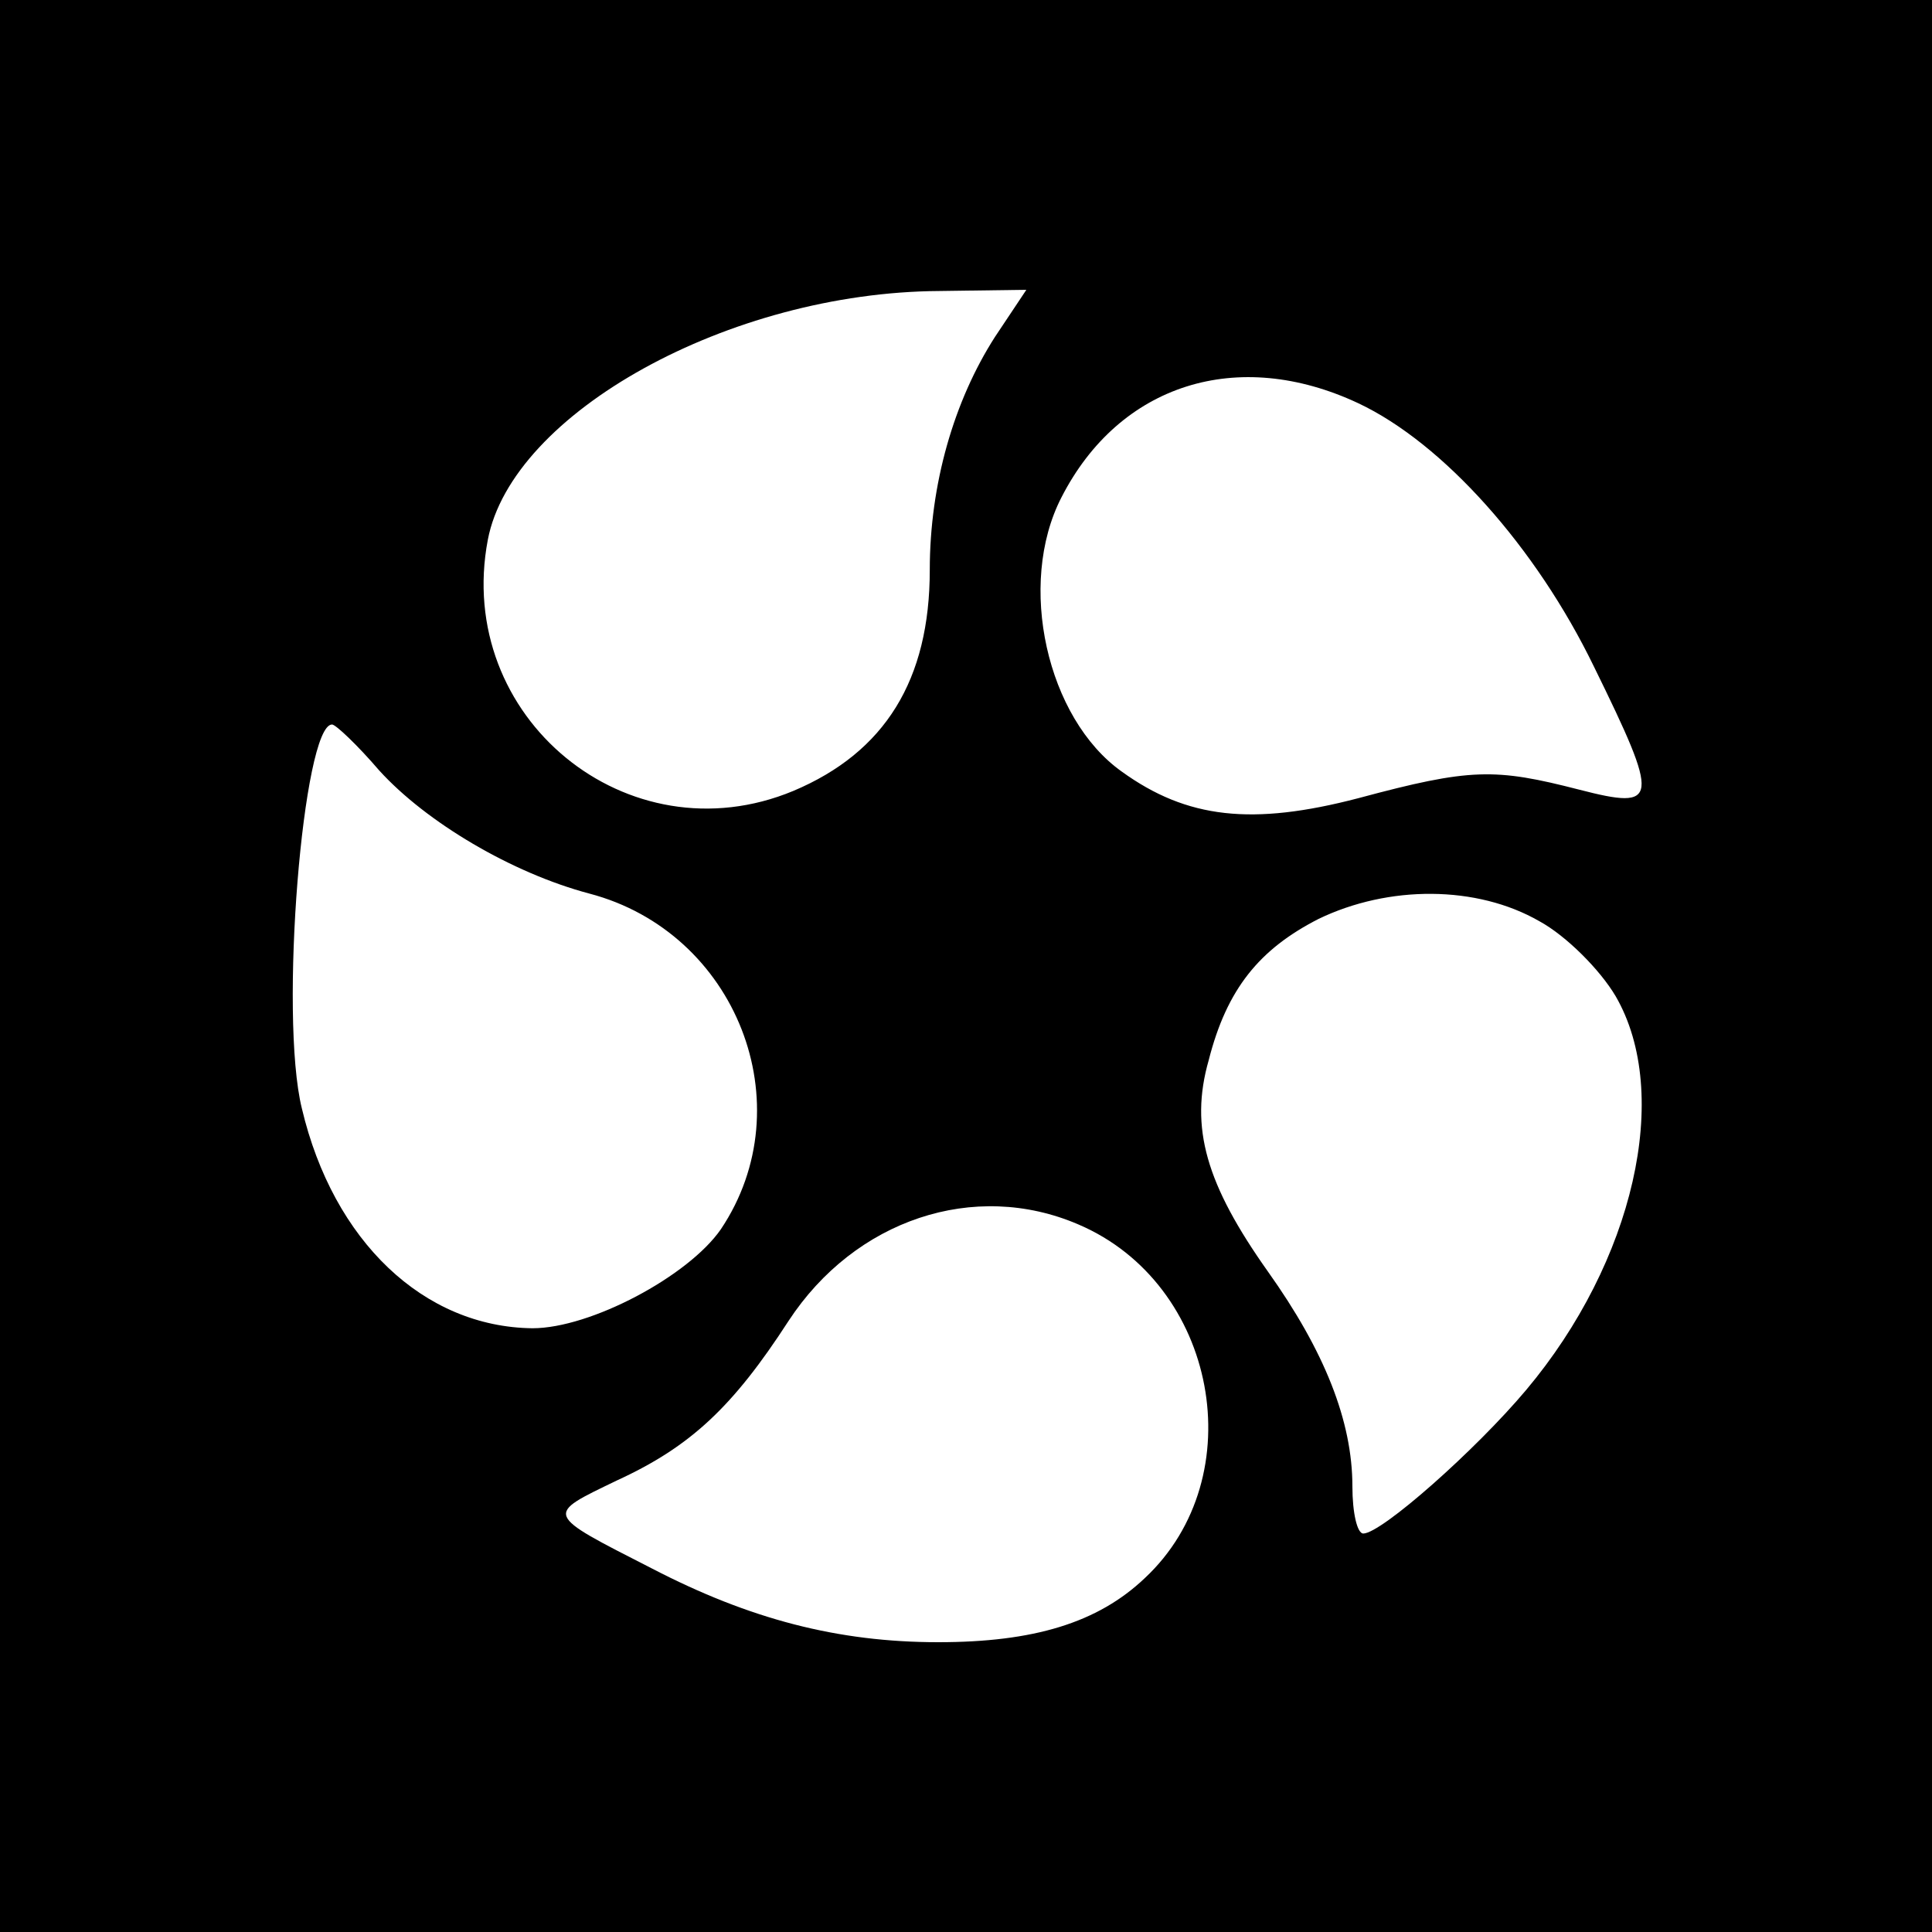
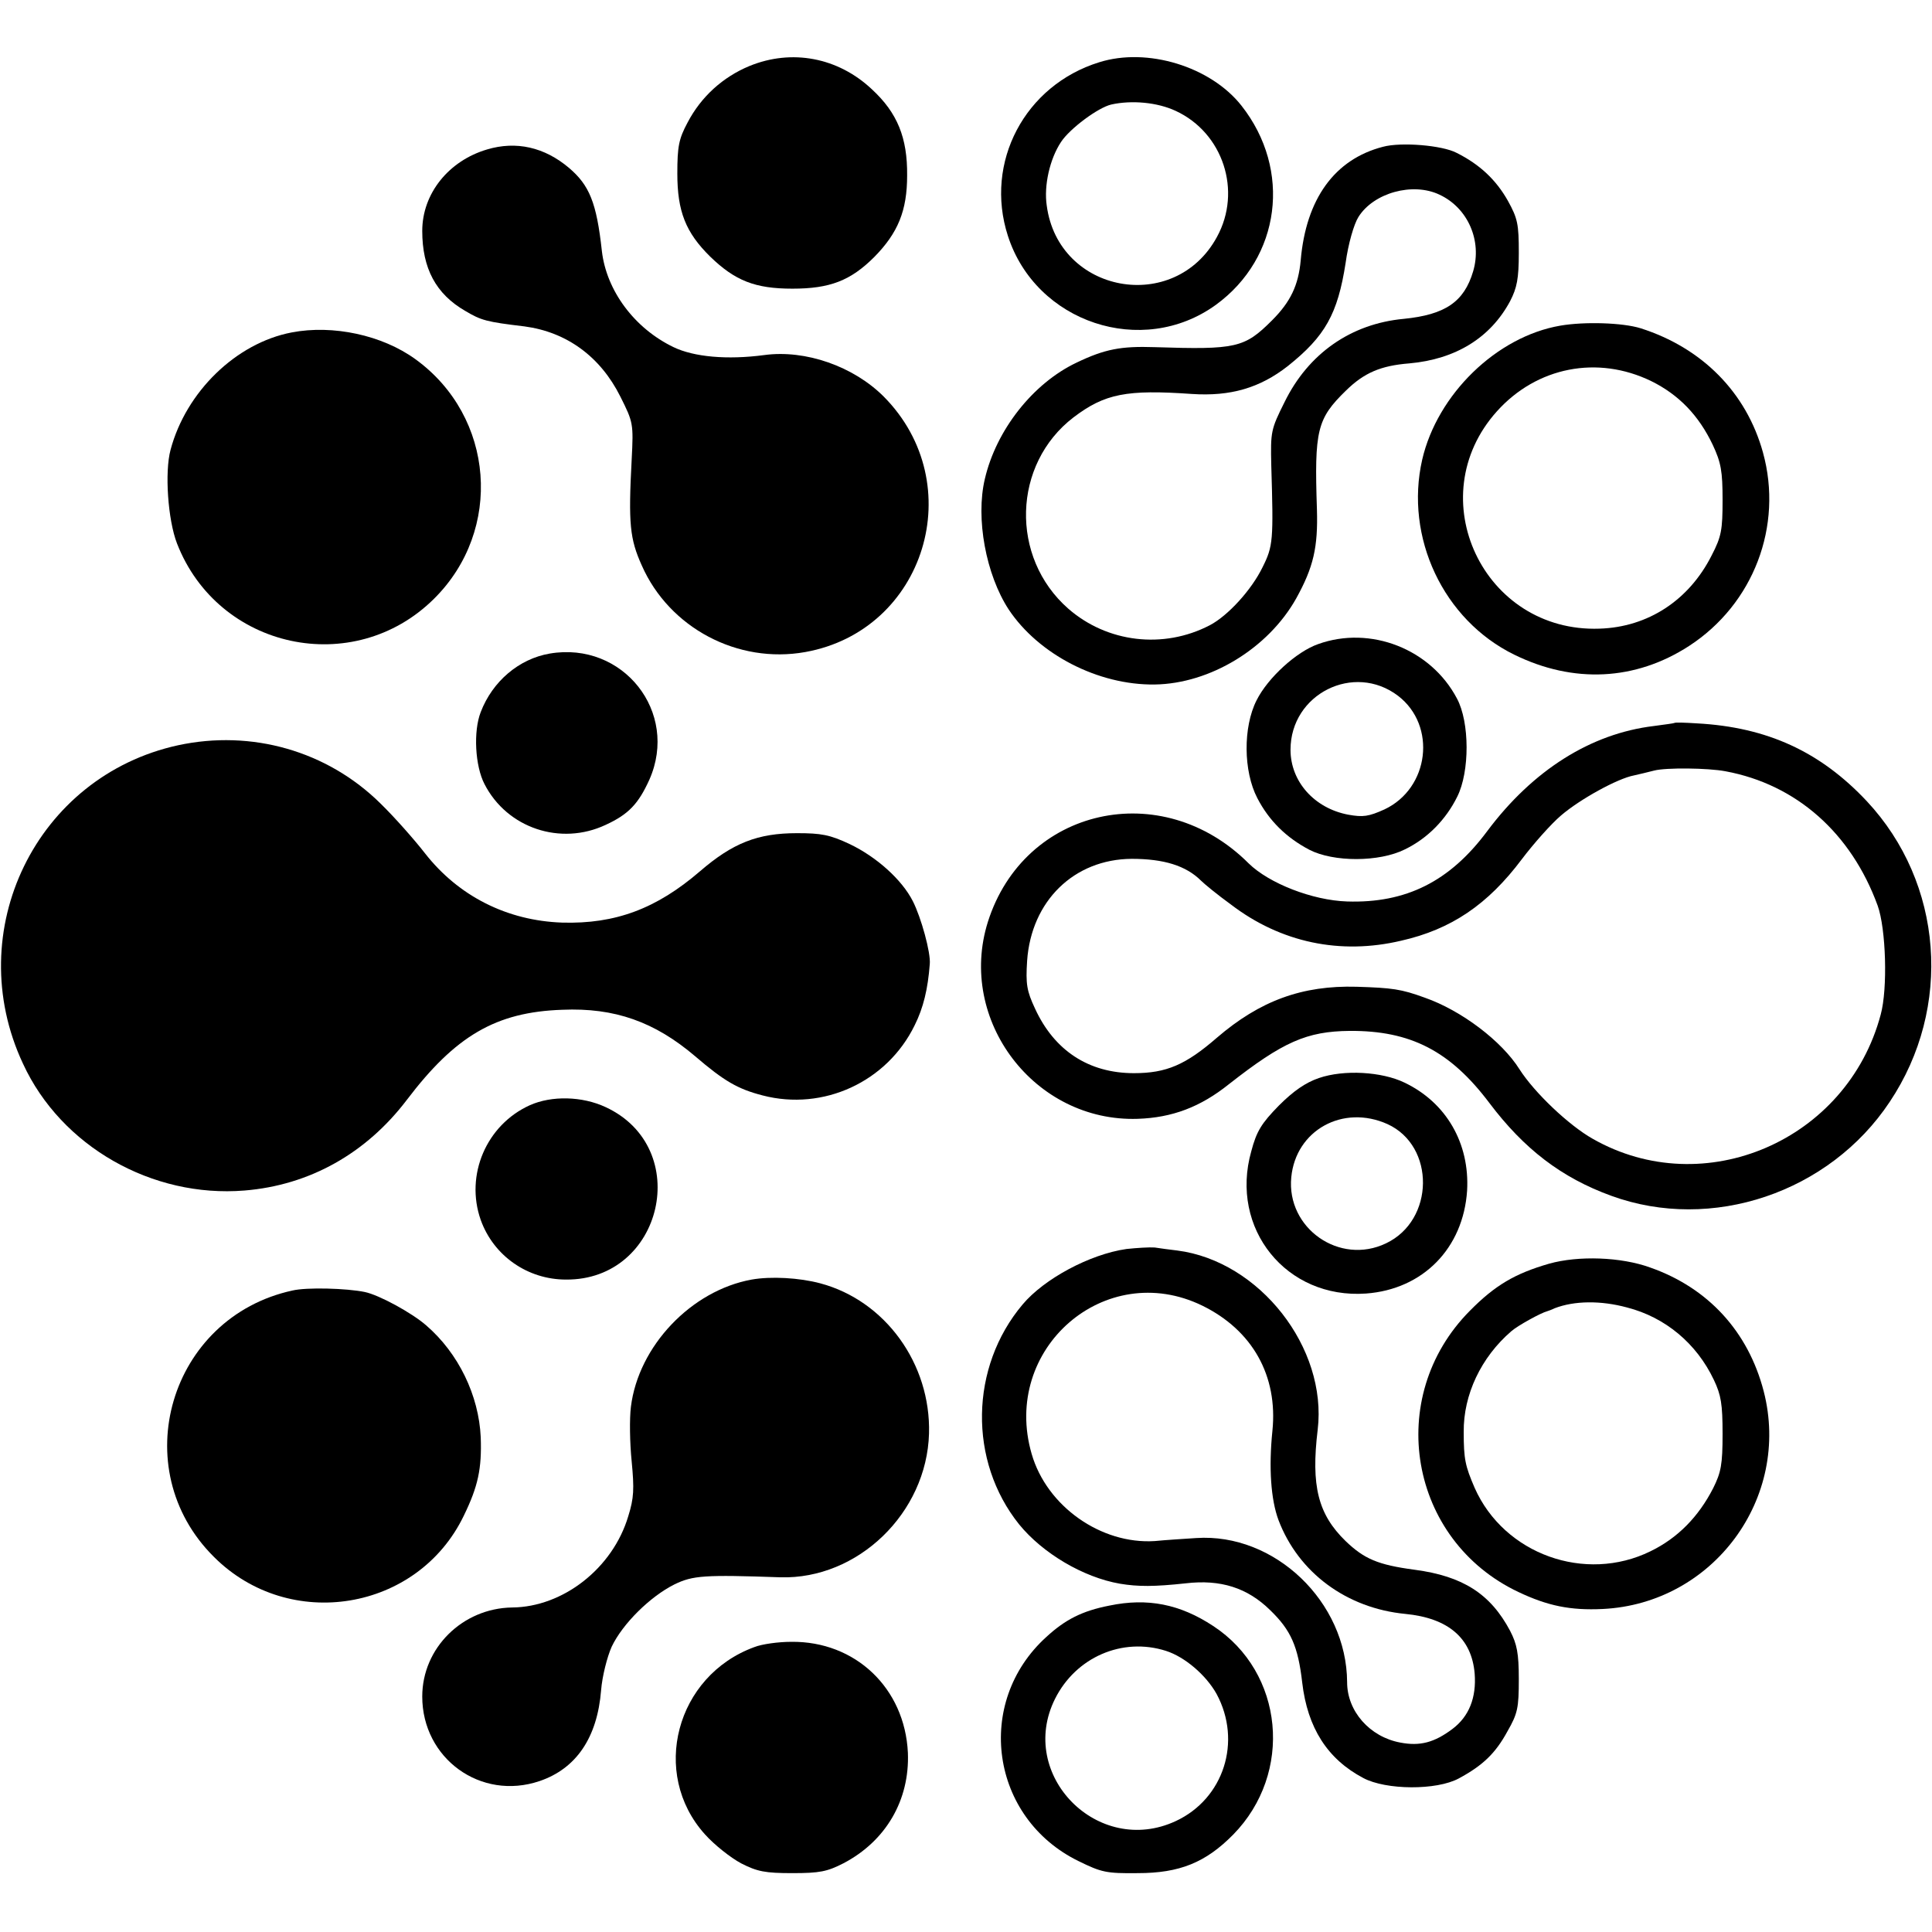
- <svg xmlns="http://www.w3.org/2000/svg" version="1.0" width="160pt" height="160pt" viewBox="0 0 160 160" preserveAspectRatio="xMidYMid meet">
-   <g transform="translate(0,160) scale(0.1,-0.1)" fill="#000000" stroke="none">
-     <path d="M0 800 l0 -800 800 0 800 0 0 800 0 800 -800 0 -800 0 0 -800z m824 521 c-34 -53 -54 -122 -54 -193 0 -91 -37 -151 -113 -183 -137 -57 -281 61 -253 208 20 105 200 205 374 206 l72 1 -26 -39z m301 -55 c70 -33 147 -119 195 -218 55 -112 54 -119 -12 -102 -70 18 -90 18 -183 -7 -88 -23 -142 -17 -196 22 -62 44 -87 155 -50 227 48 94 146 125 246 78z m-811 -304 c39 -43 110 -85 174 -102 122 -32 178 -175 109 -278 -27 -39 -108 -82 -156 -82 -90 1 -165 72 -191 182 -19 77 1 318 25 318 3 0 21 -17 39 -38z m961 -125 c22 -12 50 -40 63 -62 47 -81 15 -220 -74 -326 -42 -50 -120 -119 -135 -119 -5 0 -9 17 -9 39 0 54 -23 112 -70 178 -51 72 -65 119 -49 175 15 59 42 92 91 117 58 28 131 28 183 -2z m-382 -251 c115 -49 145 -209 55 -293 -39 -37 -92 -53 -171 -53 -83 0 -156 19 -237 61 -90 46 -89 44 -29 73 61 28 96 61 142 132 55 84 154 117 240 80z" />
+ <svg xmlns="http://www.w3.org/2000/svg" version="1.0" width="512pt" height="512pt" viewBox="0 0 512 512" preserveAspectRatio="xMidYMid meet">
+   <g transform="translate(0,512) scale(0.1,-0.1)" fill="#000000" stroke="none">
+     <path d="M1986 4945 c-70 -29 -128 -81 -164 -150 -23 -43 -27 -63 -27 -135 0 -100 22 -156 87 -220 66 -64 119 -85 218 -85 99 0 154 21 217 84 63 64 87 123 87 216 1 100 -26 166 -93 228 -90 85 -213 108 -325 62z" />
+     <path d="M2913 4955 c-197 -61 -305 -265 -242 -460 74 -230 356 -324 551 -183 172 125 202 358 68 528 -82 104 -250 155 -377 115z m203 -129 c125 -58 176 -212 109 -334 -112 -206 -420 -150 -451 83 -8 53 8 124 38 169 23 35 98 91 133 99 54 12 122 6 171 -17z" />
+     <path d="M1291 4724 c-102 -30 -172 -117 -172 -216 0 -99 36 -167 114 -212 42 -25 56 -29 157 -41 112 -15 201 -80 254 -186 34 -68 35 -71 30 -167 -9 -170 -5 -210 27 -281 73 -165 254 -261 433 -229 318 57 437 446 208 677 -80 80 -207 125 -317 110 -98 -13 -186 -5 -240 21 -104 50 -178 150 -190 255 -14 128 -33 174 -87 220 -65 55 -140 72 -217 49z" />
+     <path d="M3665 4731 c-128 -33 -204 -138 -218 -301 -6 -66 -27 -110 -76 -159 -73 -73 -95 -78 -311 -71 -89 3 -132 -5 -207 -41 -116 -55 -213 -179 -243 -308 -25 -105 3 -254 63 -346 79 -119 237 -201 387 -199 147 2 301 96 375 228 46 83 58 136 55 236 -7 210 0 240 77 315 48 47 92 66 168 72 123 11 215 68 267 165 18 35 23 59 23 128 0 76 -3 91 -29 138 -31 55 -74 96 -136 127 -38 20 -147 29 -195 16z m150 -127 c75 -35 113 -122 89 -203 -24 -81 -74 -115 -184 -126 -140 -13 -253 -92 -316 -221 -36 -72 -37 -78 -35 -167 6 -199 5 -214 -23 -270 -29 -60 -92 -129 -140 -154 -123 -64 -272 -46 -375 44 -155 136 -148 383 14 507 83 63 141 74 313 62 103 -7 181 16 255 74 99 79 132 138 153 273 7 51 22 103 34 122 40 64 144 93 215 59z" />
+     <path d="M4135 4257 c-169 -29 -326 -182 -366 -355 -47 -206 56 -425 244 -517 157 -77 321 -69 463 23 171 111 250 318 196 513 -44 159 -161 277 -324 329 -48 15 -149 18 -213 7z m241 -147 c73 -36 126 -91 163 -169 22 -47 26 -70 26 -146 0 -79 -3 -97 -29 -147 -60 -119 -169 -190 -297 -194 -308 -11 -477 348 -272 576 106 118 267 149 409 80z" />
+     <path d="M773 4239 c-147 -28 -280 -157 -321 -311 -16 -59 -7 -186 17 -248 109 -281 468 -358 681 -147 184 182 161 483 -49 635 -88 64 -219 92 -328 71z" />
+     <path d="M3493 3413 c-57 -20 -133 -89 -163 -149 -36 -71 -35 -188 2 -259 31 -60 77 -105 138 -137 64 -33 185 -33 253 1 60 29 109 79 139 140 33 66 33 197 -1 260 -69 131 -229 194 -368 144z m212 -137 c103 -79 83 -245 -36 -301 -42 -19 -57 -21 -96 -14 -90 17 -153 88 -153 172 0 148 168 232 285 143z" />
+     <path d="M1457 3388 c-82 -14 -152 -74 -183 -155 -20 -51 -15 -143 10 -191 60 -117 202 -164 321 -108 61 28 87 56 116 120 79 179 -70 367 -264 334z" />
+     <path d="M4437 3204 c-1 -1 -25 -4 -54 -8 -167 -20 -321 -117 -442 -279 -99 -133 -215 -191 -371 -186 -92 3 -207 48 -261 101 -230 230 -595 148 -691 -155 -82 -261 124 -531 397 -522 91 3 166 31 242 92 143 112 206 140 320 141 161 1 266 -53 370 -191 92 -122 191 -198 323 -246 266 -97 578 8 738 249 167 250 142 580 -61 797 -123 131 -264 196 -450 206 -31 2 -58 3 -60 1z m136 -128 c188 -35 333 -164 403 -356 22 -61 27 -220 8 -289 -89 -334 -468 -497 -763 -329 -64 36 -155 123 -194 184 -47 75 -154 156 -251 190 -63 23 -86 26 -181 29 -144 4 -256 -37 -370 -135 -83 -72 -134 -94 -220 -94 -120 0 -211 60 -262 171 -22 47 -25 65 -21 127 11 158 124 269 277 270 85 0 144 -18 184 -58 8 -8 43 -37 79 -63 132 -101 290 -134 451 -96 133 30 230 96 320 216 31 41 78 94 104 116 50 43 150 98 193 106 14 3 38 9 54 13 31 8 142 7 189 -2z" />
+     <path d="M472 3145 c-376 -82 -576 -492 -411 -844 101 -219 342 -356 587 -336 172 14 322 98 430 240 129 170 236 233 412 239 139 6 245 -32 352 -123 77 -66 113 -87 179 -104 161 -42 330 36 403 186 23 46 35 96 40 162 3 30 -23 124 -45 167 -29 57 -96 117 -167 151 -53 25 -76 29 -140 29 -104 0 -170 -26 -257 -101 -115 -99 -224 -140 -365 -136 -146 5 -275 70 -364 184 -28 36 -81 96 -118 132 -141 139 -341 196 -536 154z" />
+     <path d="M3495 2263 c-35 -12 -67 -34 -106 -73 -46 -47 -59 -68 -73 -121 -58 -205 93 -392 304 -377 151 11 258 120 268 273 7 125 -55 233 -166 286 -60 29 -160 35 -227 12z m182 -122 c127 -58 125 -255 -4 -316 -123 -59 -264 40 -251 175 12 125 137 194 255 141z" />
+     <path d="M1404 2191 c-115 -52 -172 -185 -130 -304 34 -95 124 -158 226 -158 257 -2 338 349 105 457 -62 29 -143 31 -201 5z" />
+     <path d="M2985 1810 c-97 -14 -218 -79 -275 -147 -140 -166 -144 -415 -9 -583 62 -76 169 -140 267 -157 48 -8 91 -8 174 1 93 11 164 -12 224 -71 55 -53 74 -96 85 -192 14 -120 67 -203 162 -253 60 -32 194 -33 253 -1 63 34 97 66 129 125 27 47 30 62 30 138 0 69 -5 93 -23 128 -52 98 -125 145 -253 162 -98 13 -134 29 -183 76 -73 71 -92 146 -74 295 26 217 -154 447 -372 475 -19 2 -46 6 -60 8 -14 1 -47 -1 -75 -4z m201 -150 c133 -65 201 -186 186 -332 -10 -98 -4 -182 16 -236 53 -140 181 -234 336 -249 114 -11 176 -64 184 -158 5 -64 -15 -114 -59 -147 -48 -36 -86 -46 -138 -36 -81 15 -141 83 -141 160 -1 213 -192 396 -400 382 -30 -2 -80 -5 -110 -8 -142 -9 -286 92 -326 231 -81 279 195 518 452 393z" />
+     <path d="M4105 1771 c-90 -26 -143 -57 -210 -125 -227 -229 -161 -608 129 -745 78 -37 138 -49 223 -45 293 14 500 294 427 577 -41 158 -147 274 -301 328 -77 28 -190 32 -268 10z m207 -116 c101 -26 184 -95 230 -192 19 -40 23 -64 23 -143 0 -81 -4 -102 -25 -144 -39 -76 -94 -132 -166 -167 -173 -85 -388 -8 -466 168 -25 58 -29 76 -29 148 -1 99 46 198 126 267 17 15 79 49 95 53 3 1 12 4 20 8 52 20 122 21 192 2z" />
+     <path d="M1992 1729 c-160 -29 -300 -176 -320 -337 -4 -31 -3 -96 2 -145 7 -73 6 -97 -9 -145 -41 -138 -173 -241 -308 -242 -131 -2 -238 -107 -238 -236 0 -164 155 -277 311 -224 97 33 153 115 163 241 3 37 16 88 28 115 29 61 102 133 166 165 49 24 80 26 281 19 205 -6 388 170 394 381 5 185 -116 352 -288 398 -56 15 -131 19 -182 10z" />
+     <path d="M775 1700 c-326 -71 -444 -472 -208 -706 200 -200 540 -144 662 109 38 78 48 125 45 208 -5 111 -59 223 -145 297 -38 33 -124 80 -162 88 -48 10 -154 13 -192 4z" />
+     <path d="M2940 865 c-72 -14 -117 -37 -167 -83 -192 -174 -148 -480 85 -594 61 -30 74 -33 157 -32 111 0 180 28 253 102 160 163 135 430 -53 553 -88 58 -174 75 -275 54z m150 -120 c50 -16 106 -64 134 -114 68 -126 19 -278 -108 -337 -206 -96 -421 122 -320 324 55 110 178 164 294 127z" />
+     <path d="M1999 755 c-208 -76 -276 -335 -131 -496 25 -28 68 -62 96 -77 43 -22 64 -26 136 -26 72 0 92 4 135 26 113 59 176 168 171 293 -8 171 -139 296 -309 294 -34 0 -78 -6 -98 -14z" />
  </g>
</svg>
